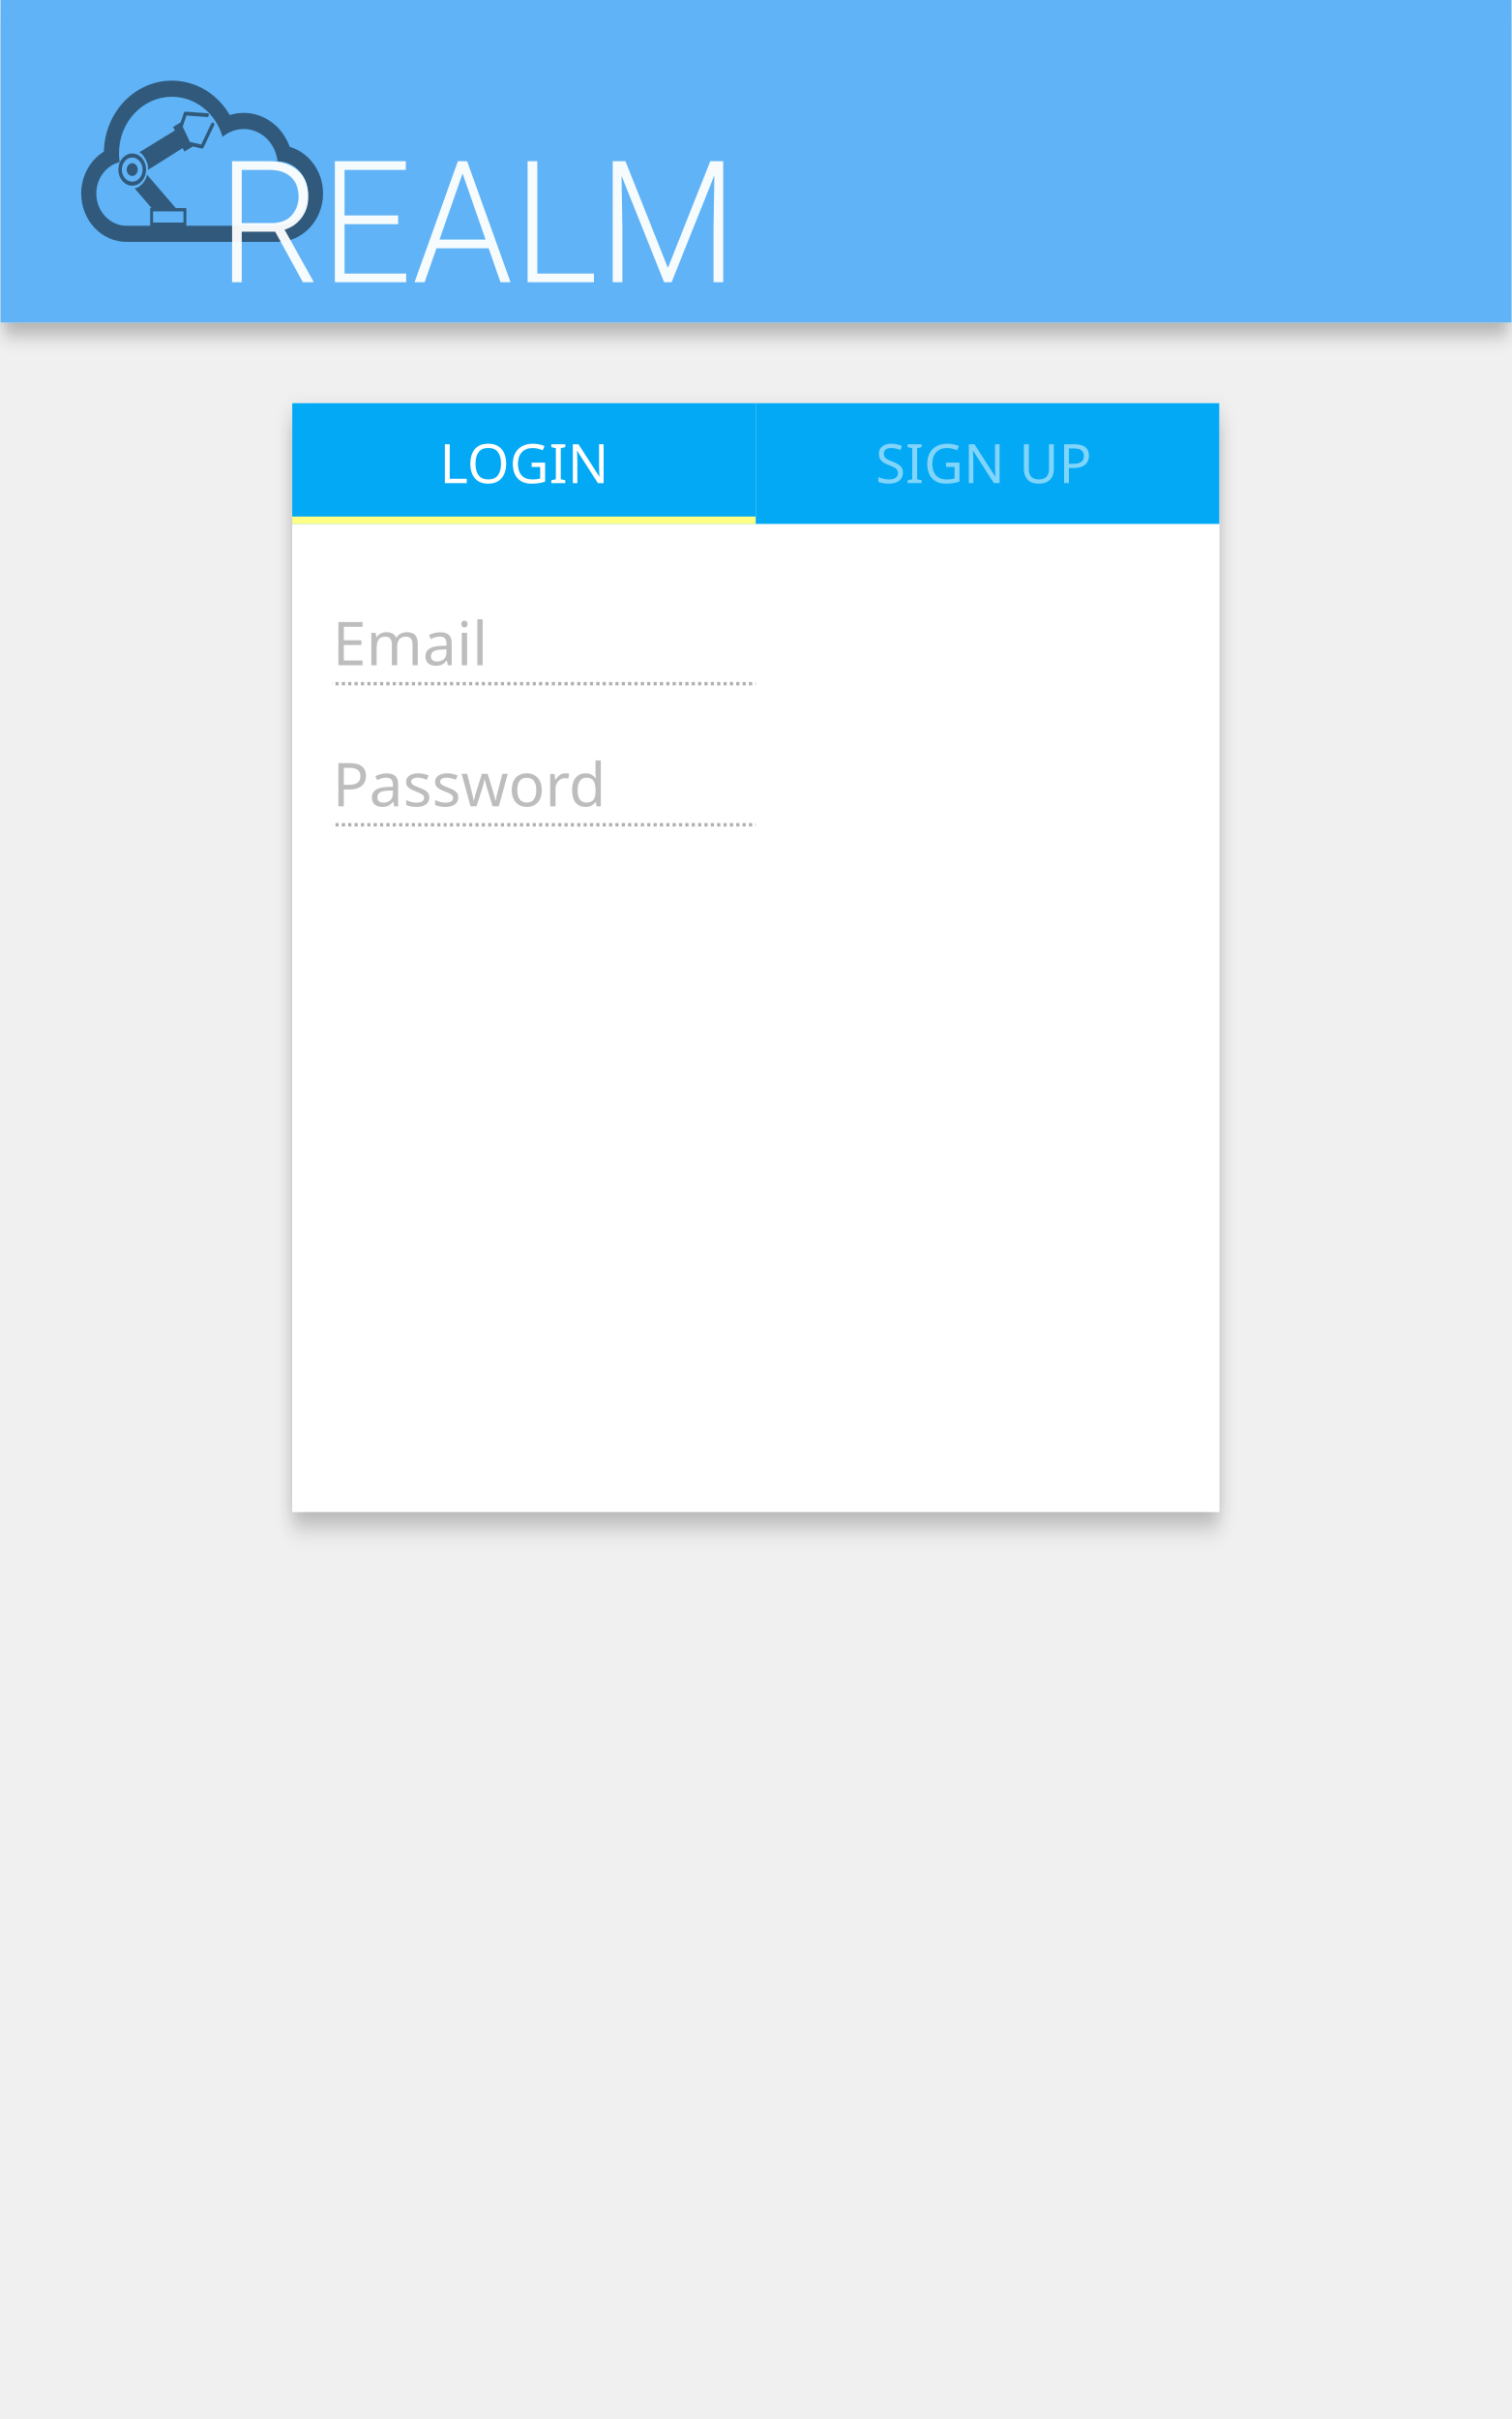
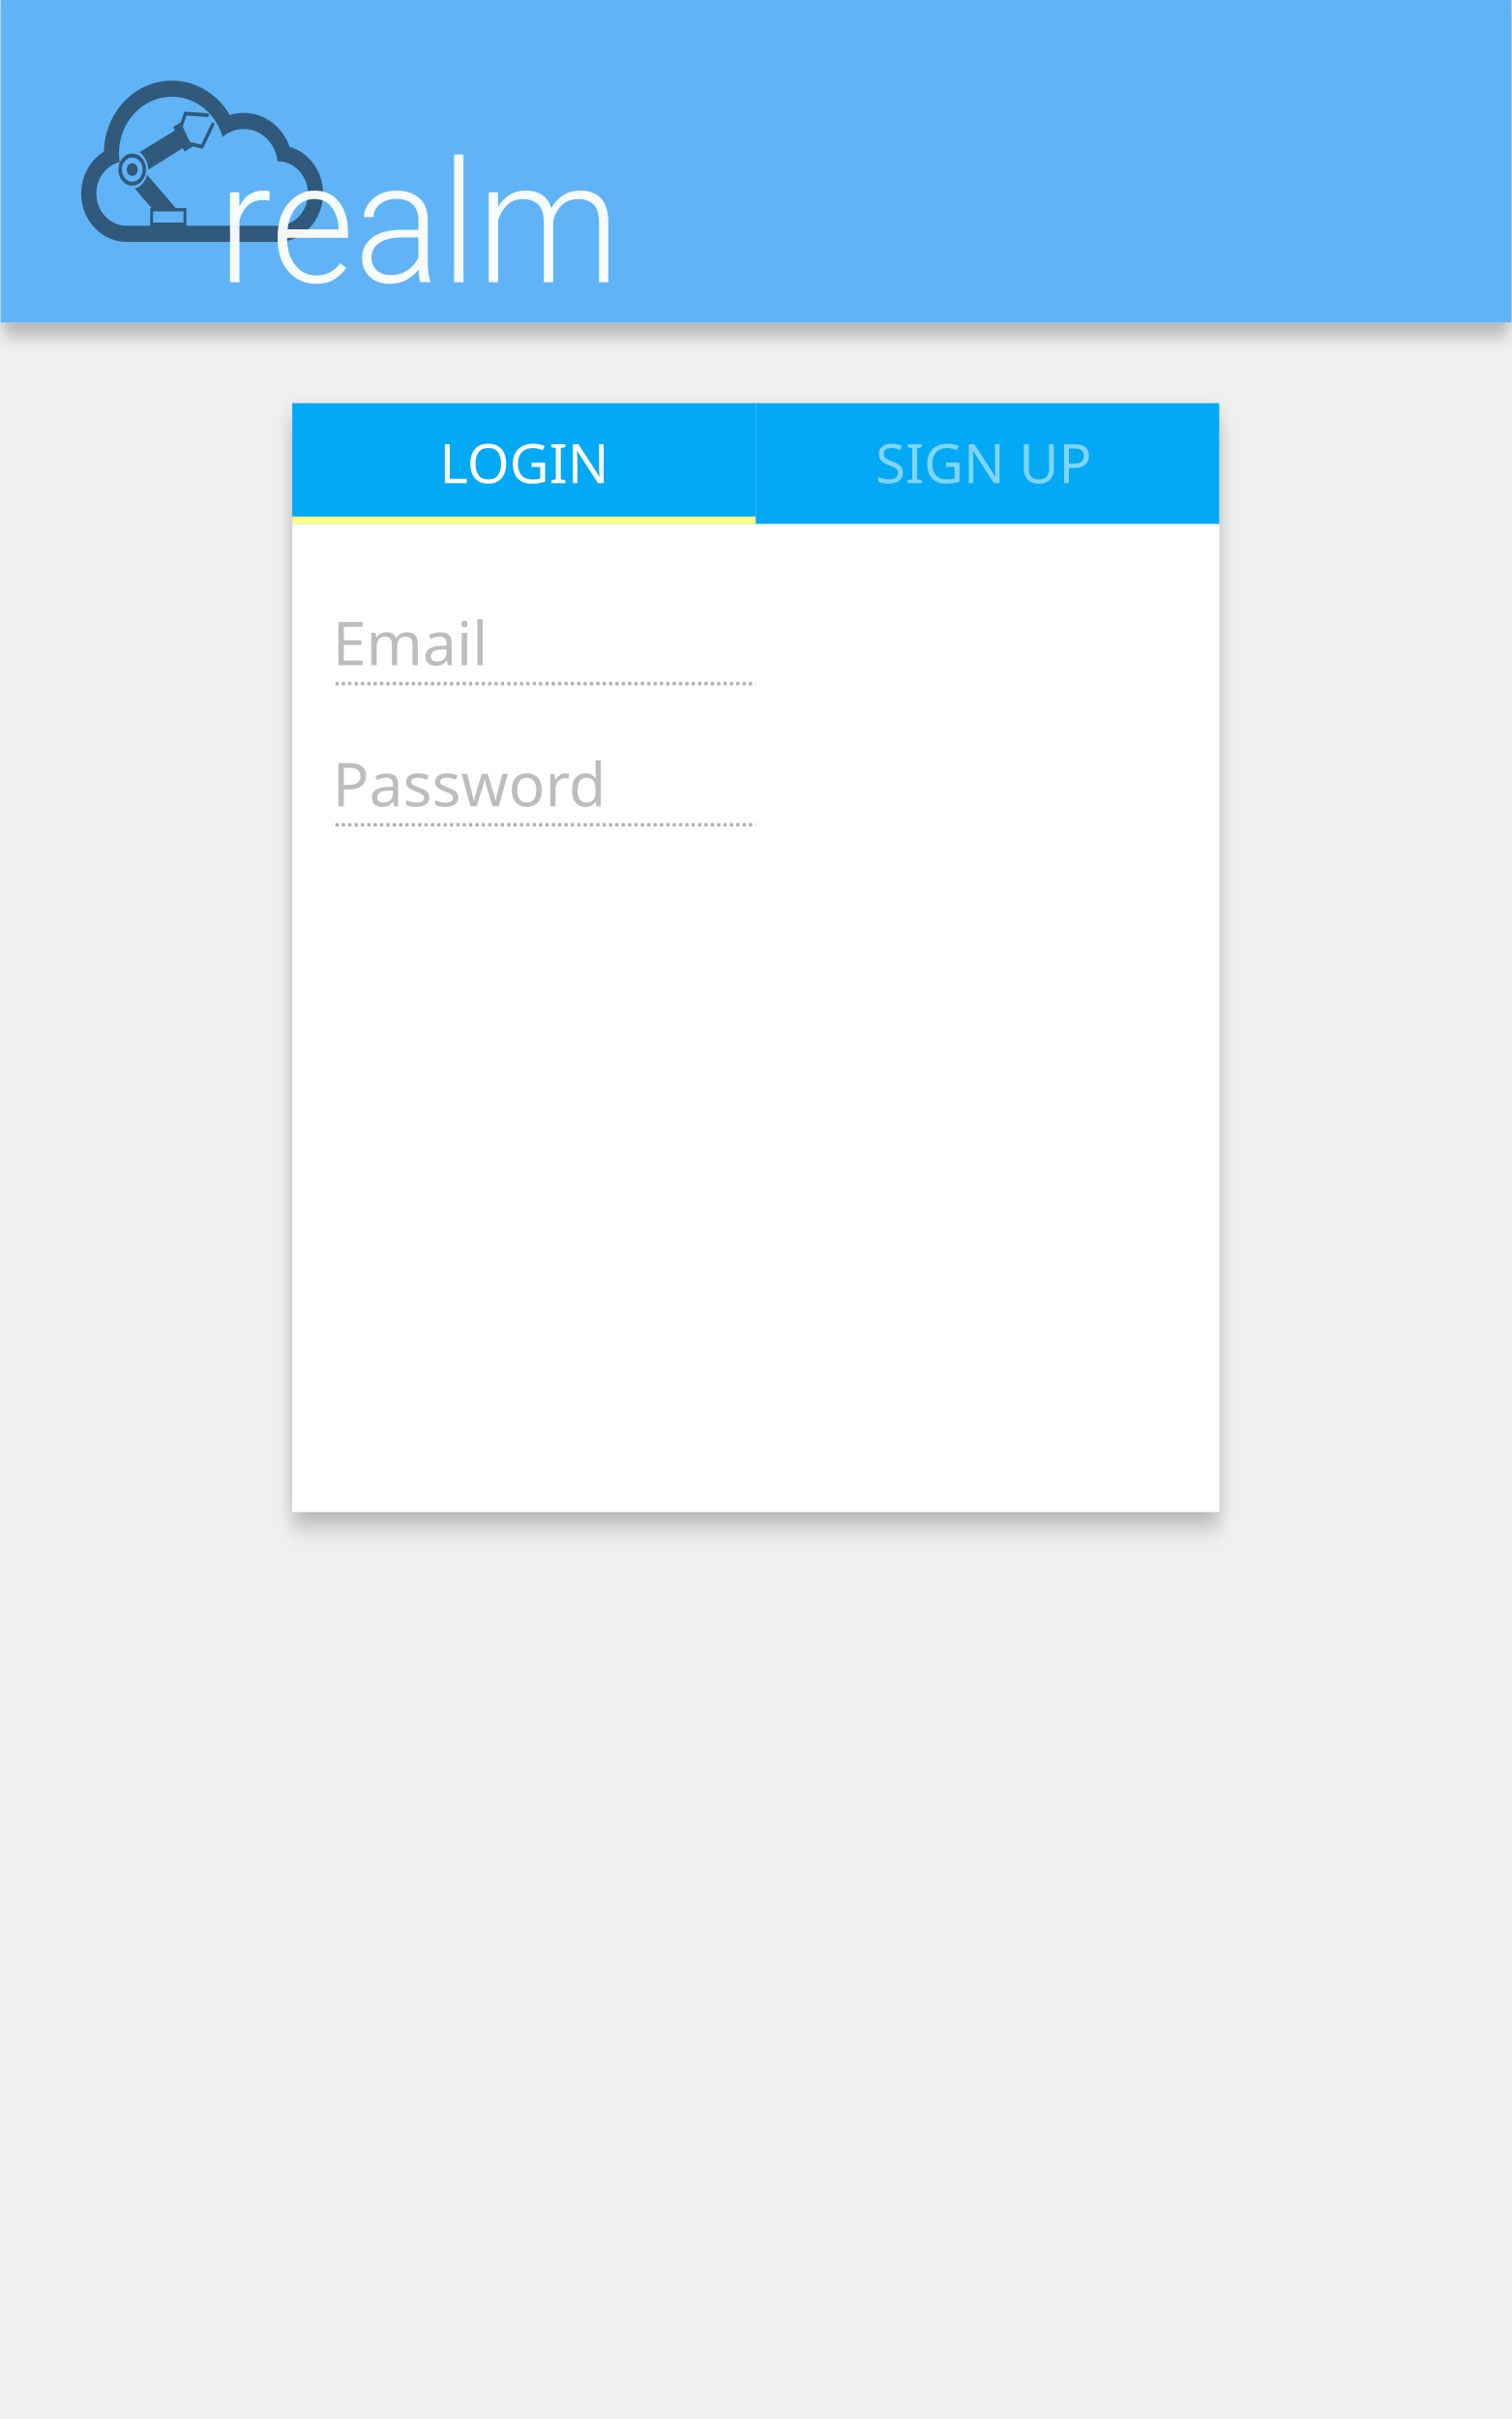
<svg xmlns="http://www.w3.org/2000/svg" xmlns:xlink="http://www.w3.org/1999/xlink" width="600" height="960" id="svg2" version="1.1" style="enable-background:new">
  <defs id="defs4">
    <pattern xlink:href="#pattern8453" id="pattern3085" patternTransform="matrix(1.193002,0,0,1.193002,113.4,593.9546)" />
    <pattern xlink:href="#pattern8449" id="pattern3077" patternTransform="matrix(1.193002,0,0,1.193002,113.4,663)" />
    <pattern xlink:href="#pattern8413" id="pattern8453" patternTransform="matrix(1.193002,0,0,1.193002,136.4376,758.5029)" />
    <pattern xlink:href="#pattern8381" id="pattern8451" patternTransform="matrix(1.193002,0,0,1.193002,136.4376,782.5029)" />
    <pattern xlink:href="#pattern8431" id="pattern8449" patternTransform="matrix(1.193002,0,0,1.193002,136.4376,827.5483)" />
    <pattern xlink:href="#pattern8431" id="pattern8445" patternTransform="matrix(1.193002,0,0,1.193002,136.4376,942.503)" />
    <pattern xlink:href="#pattern8413" id="pattern8431" patternTransform="matrix(1.193002,0,0,1.193002,136.4375,887.6023)" />
    <pattern xlink:href="#pattern8381" id="pattern8413" patternTransform="matrix(1.193002,0,0,1.193002,136.4375,847.6023)" />
    <pattern xlink:href="#pattern6136" id="pattern8381" patternTransform="matrix(1.193002,0,0,1.193002,136.4375,806.4309)" />
    <pattern xlink:href="#pattern6127" id="pattern6136" patternTransform="matrix(1.193002,0,0,1.193002,136.4375,802.3049)" />
    <pattern xlink:href="#pattern7884-7" id="pattern6127" patternTransform="matrix(1.193002,0,0,1.193002,136.4375,804.7219)" />
    <pattern xlink:href="#Strips1_1" id="pattern7884" patternTransform="matrix(2.320092,0,0,2.320092,162.5,518.2858)" />
    <pattern id="Strips1_1" patternTransform="translate(0,0) scale(10,10)" height="1" width="2" patternUnits="userSpaceOnUse">
      <rect id="rect7085" height="2" width="1" y="-0.5" x="0" style="fill:black;stroke:none" />
    </pattern>
    <pattern xlink:href="#Strips1_1-4" id="pattern7884-7" patternTransform="matrix(2.320092,0,0,2.320092,170.5,630.2858)" />
    <pattern id="Strips1_1-4" patternTransform="translate(0,0) scale(10,10)" height="1" width="2" patternUnits="userSpaceOnUse">
      <rect id="rect7085-2" height="2" width="1" y="-0.5" x="0" style="fill:black;stroke:none" />
    </pattern>
    <pattern xlink:href="#pattern8453-0" id="pattern3085-4" patternTransform="matrix(1.193002,0,0,1.193002,113.4,593.9546)" />
    <pattern xlink:href="#pattern8413-9" id="pattern8453-0" patternTransform="matrix(1.193002,0,0,1.193002,136.4376,758.5029)" />
    <pattern xlink:href="#pattern8381-4" id="pattern8413-9" patternTransform="matrix(1.193002,0,0,1.193002,136.4375,847.6023)" />
    <pattern xlink:href="#pattern6136-8" id="pattern8381-4" patternTransform="matrix(1.193002,0,0,1.193002,136.4375,806.4309)" />
    <pattern xlink:href="#pattern6127-8" id="pattern6136-8" patternTransform="matrix(1.193002,0,0,1.193002,136.4375,802.3049)" />
    <pattern xlink:href="#pattern7884-7-2" id="pattern6127-8" patternTransform="matrix(1.193002,0,0,1.193002,136.4375,804.7219)" />
    <pattern xlink:href="#Strips1_1-4-4" id="pattern7884-7-2" patternTransform="matrix(2.320092,0,0,2.320092,170.5,630.2858)" />
    <pattern id="Strips1_1-4-4" patternTransform="translate(0,0) scale(10,10)" height="1" width="2" patternUnits="userSpaceOnUse">
      <rect id="rect7085-2-5" height="2" width="1" y="-0.5" x="0" style="fill:black;stroke:none" />
    </pattern>
    <pattern xlink:href="#pattern8449-1" id="pattern3077-5" patternTransform="matrix(1.193002,0,0,1.193002,113.4,663)" />
    <pattern xlink:href="#pattern8431-7" id="pattern8449-1" patternTransform="matrix(1.193002,0,0,1.193002,136.4376,827.5483)" />
    <pattern xlink:href="#pattern8413-9" id="pattern8431-7" patternTransform="matrix(1.193002,0,0,1.193002,136.4375,887.6023)" />
    <pattern xlink:href="#pattern8381-4" id="pattern4141" patternTransform="matrix(1.193002,0,0,1.193002,136.4375,847.6023)" />
    <pattern xlink:href="#pattern6136-8" id="pattern4143" patternTransform="matrix(1.193002,0,0,1.193002,136.4375,806.4309)" />
    <pattern xlink:href="#pattern6127-8" id="pattern4145" patternTransform="matrix(1.193002,0,0,1.193002,136.4375,802.3049)" />
    <pattern xlink:href="#pattern7884-7-2" id="pattern4147" patternTransform="matrix(1.193002,0,0,1.193002,136.4375,804.7219)" />
    <pattern xlink:href="#Strips1_1-4-4" id="pattern4149" patternTransform="matrix(2.320092,0,0,2.320092,170.5,630.2858)" />
    <filter id="filter4358" color-interpolation-filters="sRGB">
      <feGaussianBlur stdDeviation="3.64" id="feGaussianBlur4360" />
    </filter>
    <filter color-interpolation-filters="sRGB" id="filter5053-5">
      <feGaussianBlur stdDeviation="3.313" id="feGaussianBlur5055-1" />
    </filter>
    <pattern xlink:href="#pattern7150" id="pattern7191" patternTransform="matrix(1.262591,0,0,1.186589,-35.01423,486.5213)" />
    <pattern xlink:href="#pattern8257" id="pattern7150" patternTransform="matrix(1.262591,0,0,1.186589,12.98577,526.5213)" />
    <pattern xlink:href="#Strips1_1-7" id="pattern8257" patternTransform="matrix(1.322715,0,0,1.186589,9.794616,526.5213)" />
    <pattern id="Strips1_1-7" patternTransform="translate(0,0) scale(10,10)" height="1" width="2" patternUnits="userSpaceOnUse">
      <rect id="rect7085-1" height="2" width="1" y="-0.5" x="0" style="fill:black;stroke:none" />
    </pattern>
    <pattern xlink:href="#pattern7150" id="pattern7274" patternTransform="matrix(1.262591,0,0,1.186589,-35.01423,486.5213)" />
    <pattern xlink:href="#pattern8257" id="pattern7276" patternTransform="matrix(1.262591,0,0,1.186589,12.98577,526.5213)" />
    <pattern xlink:href="#Strips1_1-7" id="pattern7278" patternTransform="matrix(1.322715,0,0,1.186589,9.794616,526.5213)" />
  </defs>
  <g id="layer4" style="display:inline">
    <rect style="fill:#bbdefb;fill-opacity:0;stroke:none" id="rect6109" width="600" height="832" x="0" y="128" />
    <g style="display:inline;enable-background:new" id="g6054" transform="translate(100,-344)">
      <g id="g6180">
        <g id="g5358" style="display:inline;enable-background:new;">
          <g transform="matrix(0.6666667,0,0,0.875,-1.84e-6,366)" style="display:inline;enable-background:new" id="g4012">
            <g id="g4537">
              <g style="display:inline;enable-background:new" id="g4533" transform="matrix(1.5,0,0,1.698842,-408,-807.2278)">
                <g id="g5057">
                  <rect y="571.606" x="288" height="295.933" width="368" id="rect5598" style="fill:#000000;fill-opacity:0.259;stroke:none;display:inline;filter:url(#filter5053-5);enable-background:new" />
                  <rect style="fill:#ffffff;fill-opacity:1;stroke:none;display:inline;enable-background:new" id="rect5600-4" width="368" height="296" x="288" y="568" />
                </g>
              </g>
            </g>
          </g>
        </g>
        <g id="g5910">
          <g id="g5899">
            <g id="g5352">
              <rect style="fill:#03a9f4;fill-opacity:1;stroke:none;display:inline;filter:url(#filter3846)" id="rect3103-4" width="184" height="48" x="16" y="504" />
              <text xml:space="preserve" style="font-size:21.601px;font-style:normal;font-variant:normal;font-weight:normal;font-stretch:normal;line-height:125%;letter-spacing:0px;word-spacing:0px;fill:#ffffff;fill-opacity:1;stroke:none;display:inline;filter:url(#filter3846);font-family:Roboto Std;-inkscape-font-specification:Roboto Std" x="74.497" y="535.736" id="text5244">
                <tspan id="tspan5246" x="74.497" y="535.736">LOGIN</tspan>
              </text>
              <rect style="fill:#ffff85;fill-opacity:1;stroke:none" id="rect3873-5" width="184" height="3" x="16" y="549" />
            </g>
            <g transform="translate(184,0)" id="g5379">
              <rect y="504" x="16" height="48" width="184" id="rect5381" style="fill:#03a9f4;fill-opacity:1;stroke:none;display:inline;filter:url(#filter3846)" />
              <text id="text5383" y="535.731" x="63.57" style="font-size:21.601px;font-style:normal;font-variant:normal;font-weight:normal;font-stretch:normal;line-height:125%;letter-spacing:0px;word-spacing:0px;fill:#ffffff;fill-opacity:1;stroke:none;display:inline;filter:url(#filter3846);font-family:Roboto Std;-inkscape-font-specification:Roboto Std" xml:space="preserve">
                <tspan style="fill:#ffffff;fill-opacity:0.502" y="535.731" x="63.57" id="tspan5385">SIGN UP</tspan>
              </text>
            </g>
          </g>
          <rect style="fill:#ffffff;fill-opacity:0.502;stroke:none" id="rect5897" width="368" height="392" x="16" y="192" transform="translate(0,360)" />
          <g style="display:inline;enable-background:new" id="g7212">
            <rect style="fill:#ffffff;fill-opacity:0.502;stroke:none" id="rect5897-5" width="368" height="392" x="16" y="192" transform="translate(0,360)" />
            <g id="g7196" transform="translate(0,16)">
              <text id="text7021" y="592" x="32" style="font-size:24px;font-style:normal;font-variant:normal;font-weight:normal;font-stretch:normal;text-indent:0;text-align:start;text-decoration:none;line-height:125%;letter-spacing:0;word-spacing:0;text-transform:none;direction:ltr;block-progression:tb;writing-mode:lr-tb;text-anchor:start;baseline-shift:baseline;color:#000000;fill:#000000;fill-opacity:0.259;fill-rule:nonzero;stroke:none;marker:none;visibility:visible;display:inline;overflow:visible;filter:url(#filter3846);enable-background:accumulate;font-family:Roboto Th;-inkscape-font-specification:Roboto Th" xml:space="preserve">
                <tspan y="592" x="32" id="tspan7023">Email </tspan>
              </text>
              <rect y="598.646" x="32" height="1.354" width="168" id="rect7025" style="opacity:0.31;color:#000000;fill:url(#pattern7191);fill-opacity:1;fill-rule:nonzero;stroke:none;stroke-width:1.57;marker:none;visibility:visible;display:inline;overflow:visible;filter:url(#filter3846);enable-background:accumulate" />
            </g>
            <g transform="translate(0,72)" id="g7204">
              <text xml:space="preserve" style="font-size:24px;font-style:normal;font-variant:normal;font-weight:normal;font-stretch:normal;text-indent:0;text-align:start;text-decoration:none;line-height:125%;letter-spacing:0;word-spacing:0;text-transform:none;direction:ltr;block-progression:tb;writing-mode:lr-tb;text-anchor:start;baseline-shift:baseline;color:#000000;fill:#000000;fill-opacity:0.259;fill-rule:nonzero;stroke:none;marker:none;visibility:visible;display:inline;overflow:visible;filter:url(#filter3846);enable-background:accumulate;font-family:Roboto Th;-inkscape-font-specification:Roboto Th" x="32" y="592" id="text7206">
                <tspan id="tspan7208" x="32" y="592">Password</tspan>
              </text>
              <rect style="opacity:0.31;color:#000000;fill:url(#pattern7191);fill-opacity:1;fill-rule:nonzero;stroke:none;stroke-width:1.57;marker:none;visibility:visible;display:inline;overflow:visible;filter:url(#filter3846);enable-background:accumulate" id="rect7210" width="168" height="1.354" x="32" y="598.646" />
            </g>
          </g>
        </g>
      </g>
    </g>
  </g>
  <g id="layer1" style="display:inline">
    <g id="g5577" transform="translate(0,-360)">
      <g transform="matrix(0.9996264,0,0,1,0.224165,360)" id="g4362">
        <rect style="fill:#000000;fill-opacity:0.259;stroke:none;filter:url(#filter4358)" id="rect4352" width="600" height="128" x="0" y="5" />
        <rect y="0" x="0" height="128" width="600" id="rect4354" style="fill:#ffffff;fill-opacity:1;stroke:none" />
        <rect style="fill:#2396f3;fill-opacity:0.72;stroke:none" id="rect4356" width="600" height="128" x="0" y="0" />
      </g>
      <g id="g5238" transform="translate(28.14415,417)">
        <g id="g5191" transform="matrix(0.9988725,0,0,0.9988725,-5.263067,-33.82963)">
          <g id="g3-6" transform="matrix(0.6641603,0,0,0.7720672,21.95289,19.14967)">
            <g id="g5-1">
              <path d="m 20.378,34.999 c 0,0 -0.05,2.061 -2.51,4.513 -2.46,2.454 -4.833,2.577 -4.833,2.577 L 23.17,52.226 h -0.841 v 9.176 H 43.954 V 52.226 H 37.608 L 20.378,34.999 z m 21.867,24.69 H 24.04 v -5.751 h 18.206 v 5.751 z" id="path7-8" style="opacity:0.5" />
            </g>
            <g id="g9-9">
              <circle cx="11.572" cy="32.433" r="3.284" id="circle11-2" d="m 14.856,32.433 c 0,1.814 -1.47,3.284 -3.284,3.284 -1.814,0 -3.284,-1.47 -3.284,-3.284 0,-1.814 1.47,-3.284 3.284,-3.284 1.814,0 3.284,1.47 3.284,3.284 z" style="opacity:0.5" />
            </g>
            <g id="g13-7">
              <path d="m 19.856,32.433 c 0,-0.285 -0.014,-0.566 -0.042,-0.844 -0.432,-4.243 -3.974,-7.44 -8.243,-7.44 -4.569,0 -8.284,3.715 -8.284,8.284 0,4.567 3.715,8.283 8.284,8.283 4.571,0 8.285,-3.716 8.285,-8.283 z m -8.284,6.214 c -3.426,0 -6.213,-2.787 -6.213,-6.215 0,-3.428 2.787,-6.215 6.213,-6.215 3.428,0 6.215,2.787 6.215,6.215 0,3.428 -2.787,6.215 -6.215,6.215 z" id="path15-9" style="opacity:0.5" />
            </g>
            <g id="g17-5">
              <path d="M 60.213,8.344 C 59.921,8.179 59.551,8.179 59.254,8.346 59.098,8.435 58.969,8.566 58.885,8.72 l -6.045,10.811 -6.753,-1.347 -4.319,-7.831 2.269,-5.762 12.347,0.771 0.09,0.003 c 0.15,0 0.304,-0.036 0.445,-0.111 C 57.222,5.092 57.415,4.792 57.434,4.453 57.452,4.19 57.366,3.941 57.194,3.744 57.021,3.549 56.783,3.433 56.522,3.415 L 43.399,2.598 c -0.422,0 -0.765,0.231 -0.916,0.616 l -1.94,4.919 0,0 -4.467,2.361 0.961,1.824 -21.249,11.239 c 0,0 1.609,0.055 3.84,3.727 2.231,3.674 1.213,5.379 1.213,5.379 l 20.972,-11.323 0.961,1.82 3.892,-2.061 0.995,-0.396 -0.199,-0.255 5.693,1.136 c 0.064,0.014 0.132,0.021 0.195,0.021 0.354,0 0.68,-0.192 0.848,-0.498 L 60.59,9.672 c 0.26,-0.47 0.091,-1.067 -0.377,-1.328 z" id="path19-4" style="opacity:0.5" />
            </g>
          </g>
          <g id="g5186">
            <path style="opacity:0.5" id="path3050-3" d="M 92.216,35.148 C 89.435,27.264 82.299,21.654 73.938,21.654 c -1.925,0 -3.784,0.298 -5.544,0.852 -4.763,-8.204 -13.278,-13.667 -22.988,-13.667 -14.732,0 -26.709,12.571 -27.024,28.201 -5.388,3.329 -9.016,9.547 -9.016,16.649 0,10.61 8.07,19.222 18.02,19.222 h 60.068 c 9.947,0 18.02,-8.627 18.02,-19.222 0,-8.861 -5.616,-16.316 -13.257,-18.543 z m -4.754,31.357 H 27.376 c -6.616,0 -12.005,-5.738 -12.005,-12.814 0,-6.064 3.958,-11.155 9.268,-12.481 -0.168,-1.15 -0.258,-2.332 -0.258,-3.537 0,-12.385 9.413,-22.425 21.024,-22.425 9.497,0 17.522,6.718 20.129,15.938 2.31,-1.957 5.223,-3.124 8.403,-3.124 6.956,0 12.689,5.606 13.434,12.814 h 0.09 c 6.616,0 12.005,5.738 12.005,12.814 0,7.064 -5.373,12.814 -12.005,12.814 z" />
            <text transform="scale(0.9738479,1.026854)" id="text2994-3" y="86.604" x="65.326" style="font-size:65.876px;font-style:normal;font-variant:normal;font-weight:200;font-stretch:normal;line-height:125%;letter-spacing:0px;word-spacing:0px;fill:#ffffff;fill-opacity:0.941;stroke:none;font-family:Roboto;-inkscape-font-specification:Roboto" xml:space="preserve">
-               <tspan y="86.604" x="65.326" id="tspan2996-4" style="font-size:65.876px;font-style:normal;font-variant:normal;font-weight:300;font-stretch:normal;text-align:start;line-height:125%;writing-mode:lr-tb;text-anchor:start;fill:#ffffff;fill-opacity:0.941;font-family:Roboto;-inkscape-font-specification:Roboto Light">REALM</tspan>
+               <tspan y="86.604" x="65.326" id="tspan2996-4" style="font-size:65.876px;font-style:normal;font-variant:normal;font-weight:300;font-stretch:normal;text-align:start;line-height:125%;writing-mode:lr-tb;text-anchor:start;fill:#ffffff;fill-opacity:0.941;font-family:Roboto;-inkscape-font-specification:Roboto Light">realm</tspan>
            </text>
          </g>
        </g>
      </g>
    </g>
    <rect style="fill:#bbdefb;fill-opacity:0;stroke:none" id="rect6107" width="600" height="832" x="0" y="128" />
  </g>
</svg>
